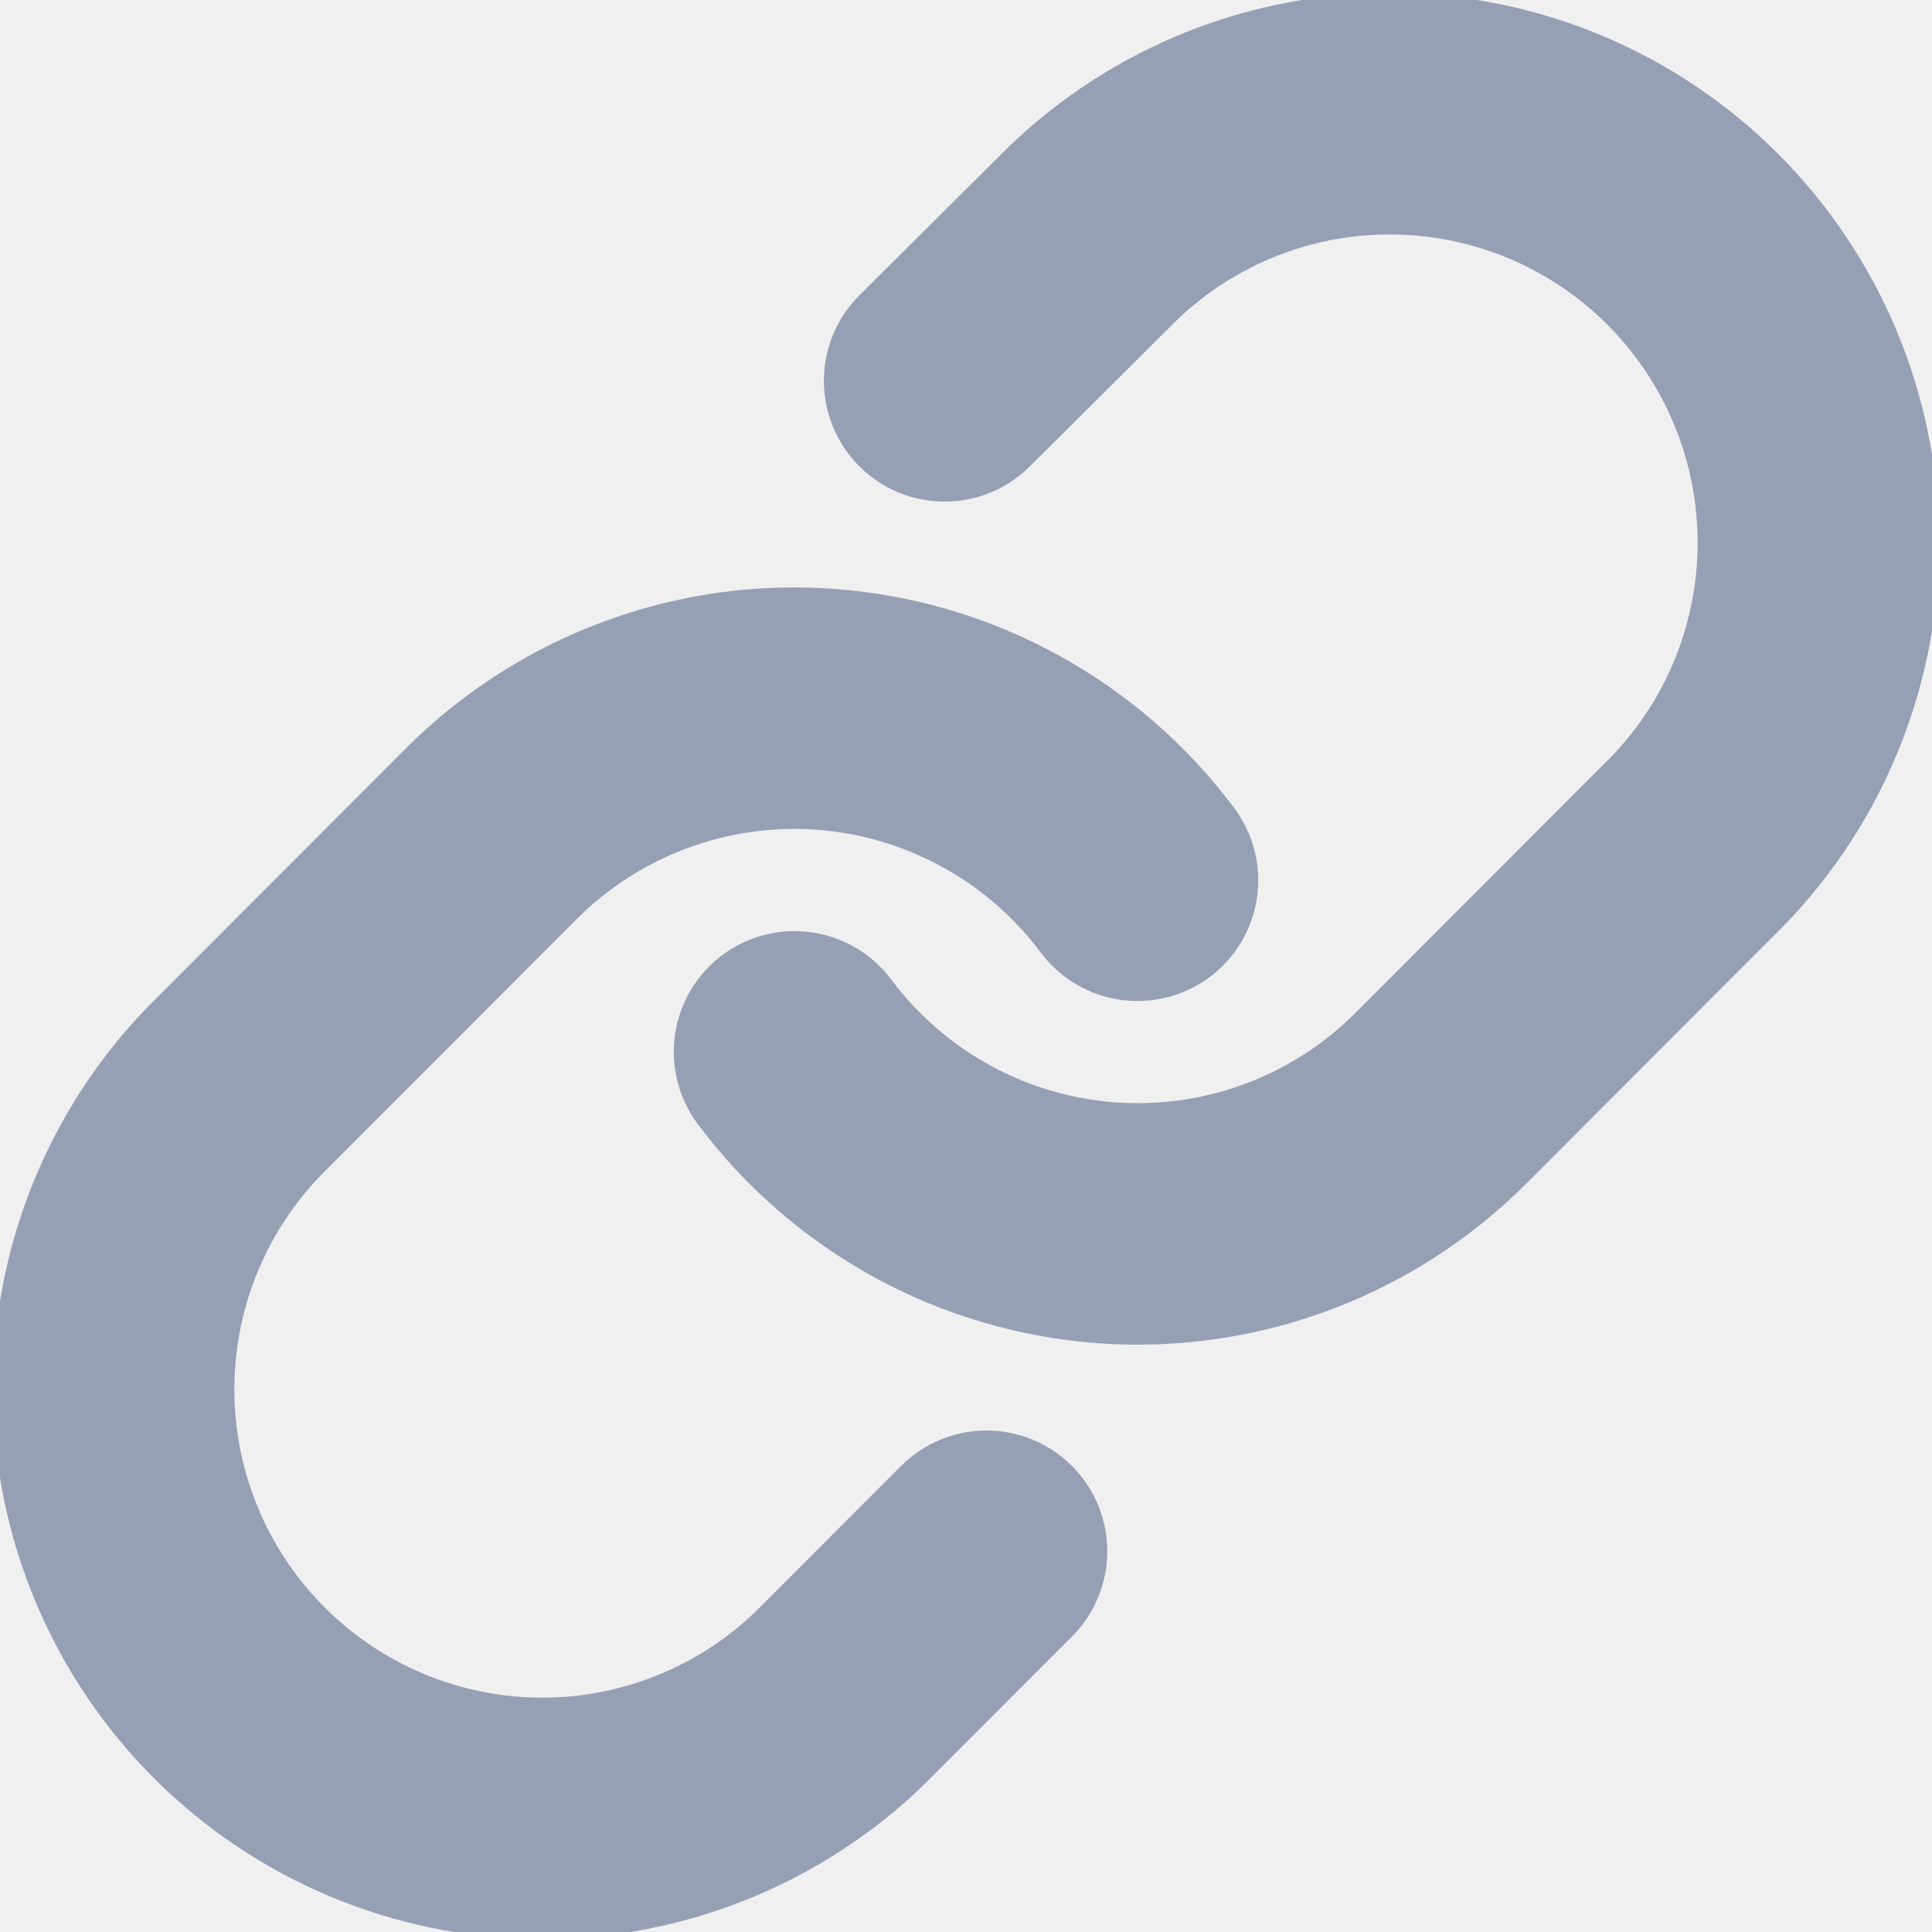
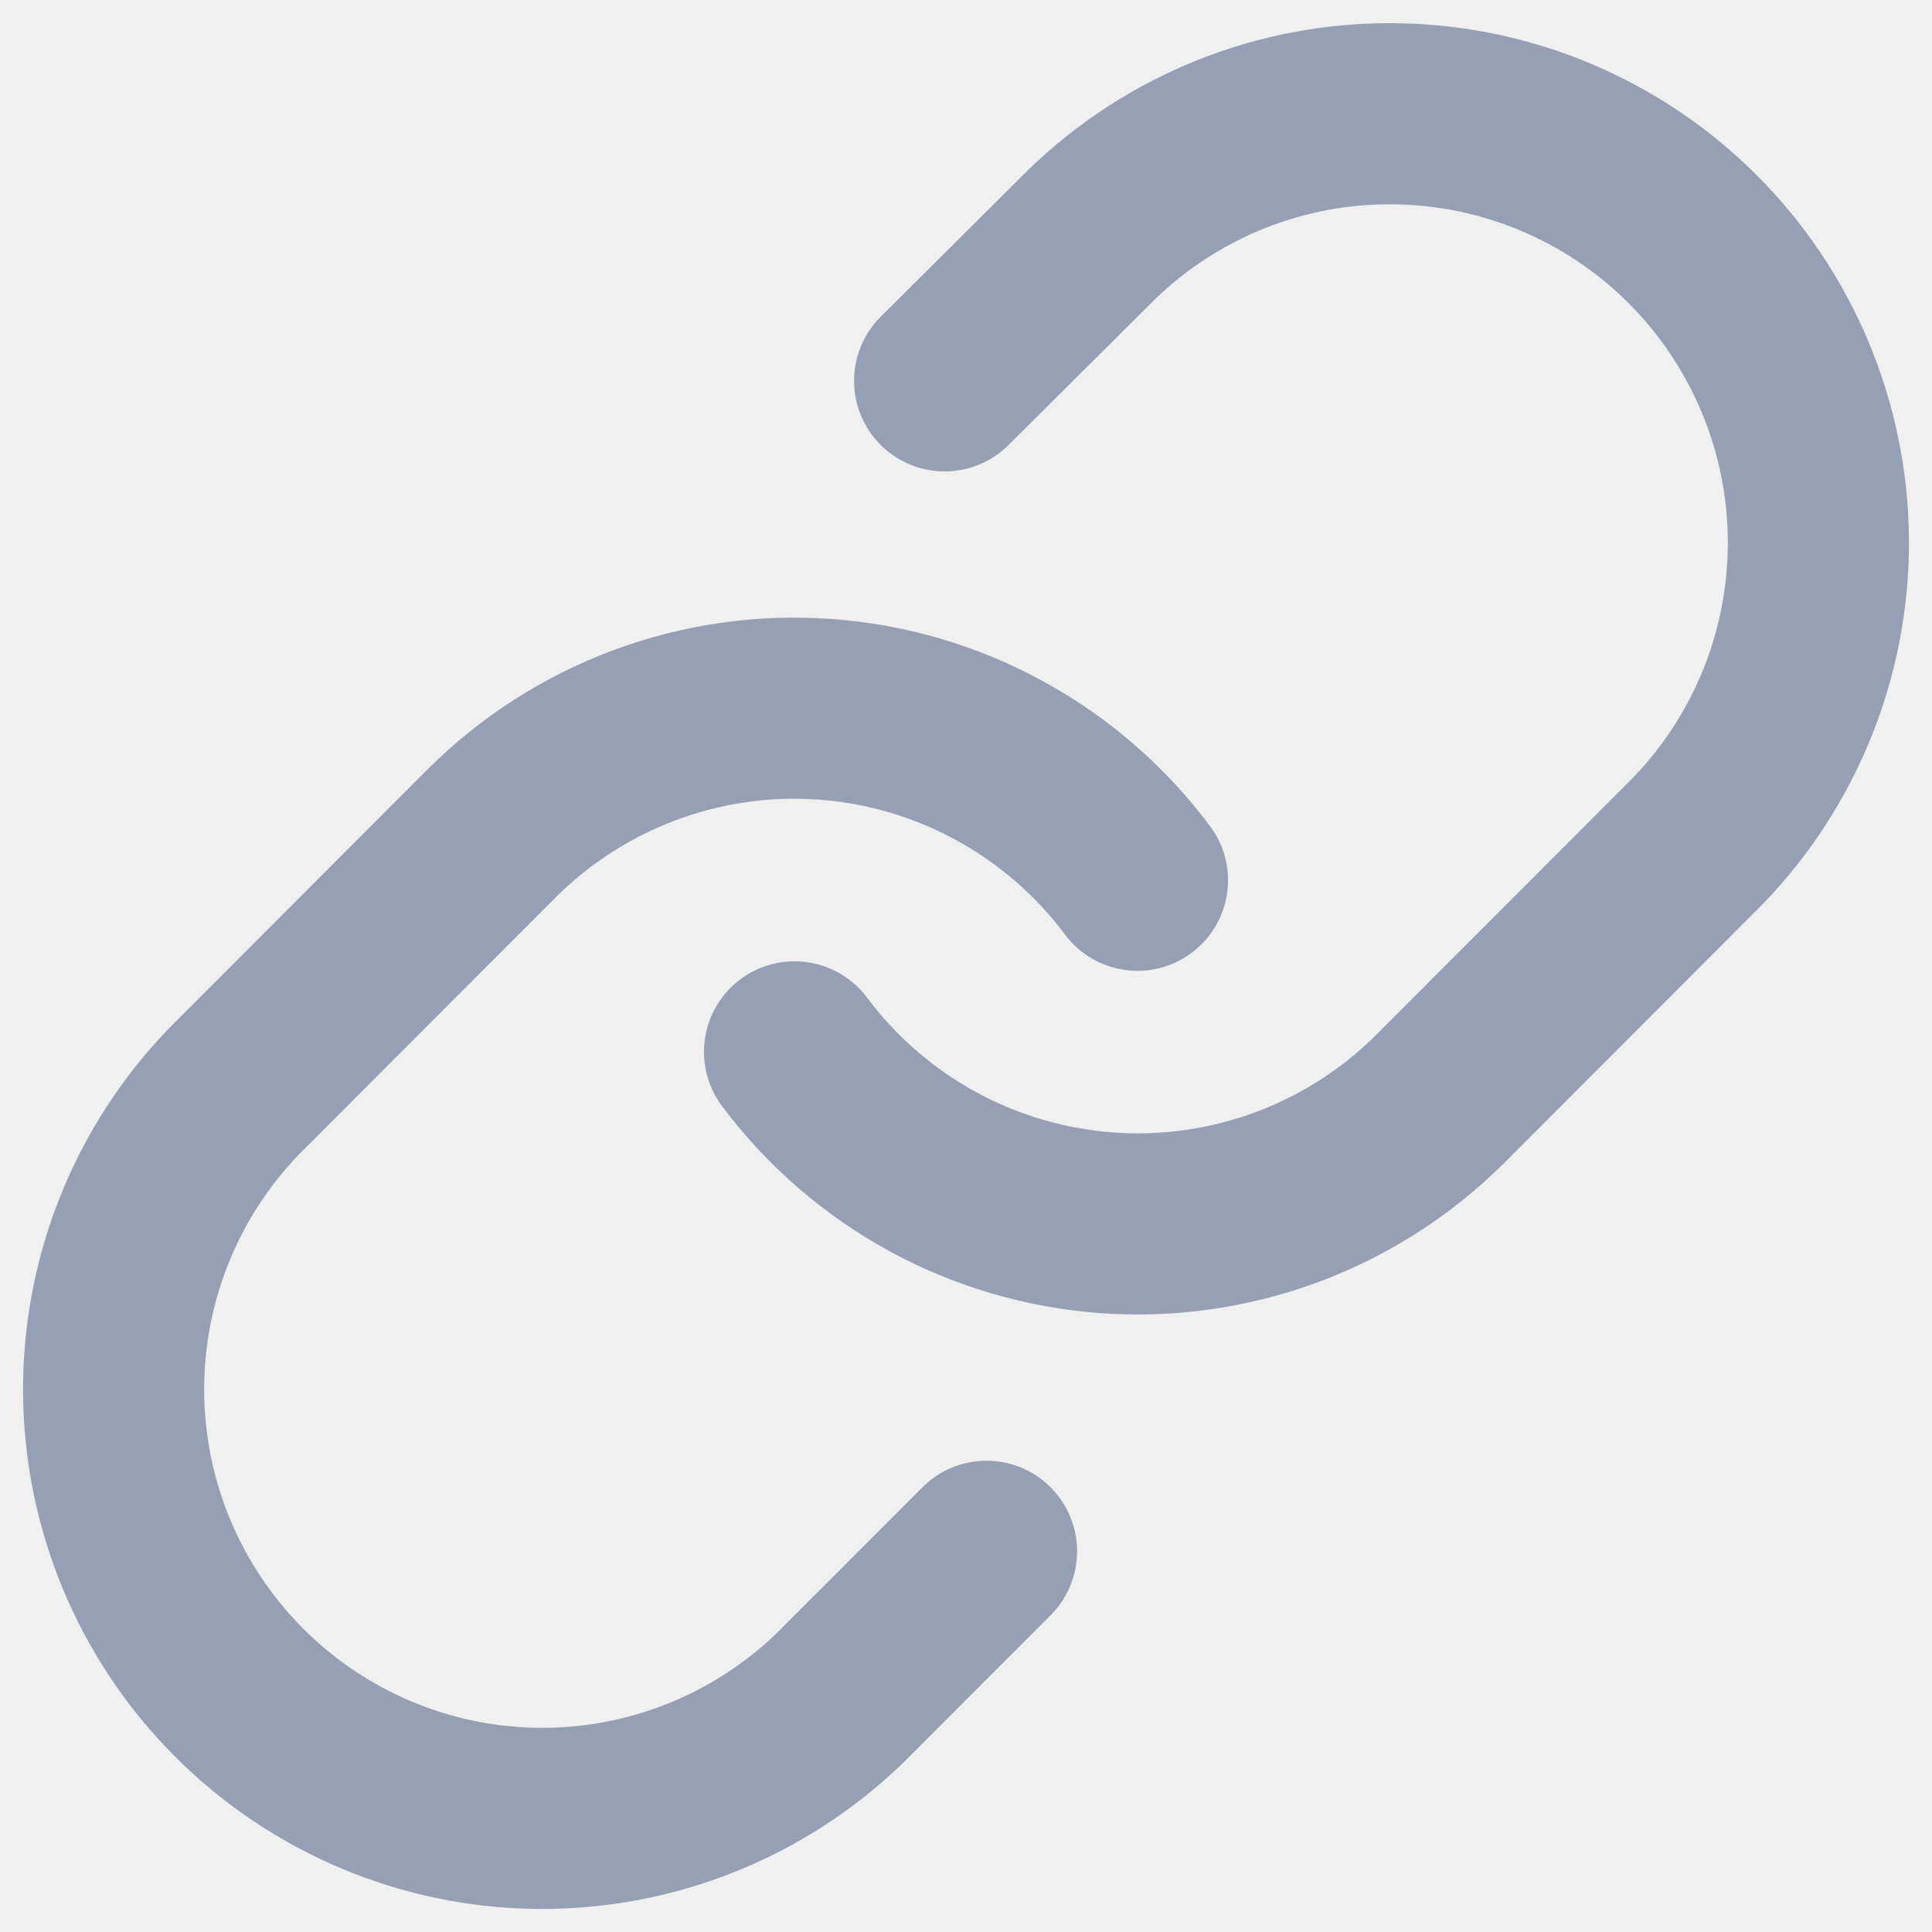
<svg xmlns="http://www.w3.org/2000/svg" width="16" height="16" viewBox="0 0 16 16" fill="none">
-   <g clip-path="url(#clip0_5_4083)">
-     <path d="M6.58 8.711C6.885 9.119 7.274 9.456 7.721 9.701C8.167 9.945 8.661 10.09 9.169 10.127C9.677 10.163 10.186 10.09 10.663 9.912C11.14 9.734 11.573 9.455 11.933 9.095L14.062 6.963C14.709 6.293 15.067 5.395 15.059 4.464C15.051 3.532 14.677 2.641 14.019 1.982C13.361 1.323 12.471 0.95 11.54 0.942C10.61 0.933 9.713 1.292 9.044 1.939L7.823 3.154M9.42 7.29C9.115 6.882 8.726 6.544 8.279 6.3C7.833 6.056 7.339 5.91 6.831 5.874C6.323 5.837 5.814 5.911 5.337 6.089C4.86 6.267 4.427 6.546 4.067 6.906L1.938 9.038C1.291 9.708 0.933 10.605 0.941 11.537C0.949 12.469 1.323 13.36 1.981 14.018C2.639 14.677 3.529 15.051 4.46 15.059C5.39 15.067 6.287 14.709 6.956 14.062L8.17 12.847" stroke="#96A0B5" stroke-width="2" stroke-linecap="round" stroke-linejoin="round" />
-   </g>
-   <defs>
-     <clipPath id="clip0_5_4083">
-       <rect width="16" height="16" fill="white" />
-     </clipPath>
-   </defs>
+   <path d="M6.58 8.711C6.885 9.119 7.274 9.456 7.721 9.701C8.167 9.945 8.661 10.09 9.169 10.127C9.677 10.163 10.186 10.09 10.663 9.912C11.14 9.734 11.573 9.455 11.933 9.095L14.062 6.963C14.709 6.293 15.067 5.395 15.059 4.464C15.051 3.532 14.677 2.641 14.019 1.982C13.361 1.323 12.471 0.95 11.54 0.942C10.61 0.933 9.713 1.292 9.044 1.939L7.823 3.154M9.42 7.29C9.115 6.882 8.726 6.544 8.279 6.3C7.833 6.056 7.339 5.91 6.831 5.874C6.323 5.837 5.814 5.911 5.337 6.089C4.86 6.267 4.427 6.546 4.067 6.906L1.938 9.038C1.291 9.708 0.933 10.605 0.941 11.537C0.949 12.469 1.323 13.36 1.981 14.018C2.639 14.677 3.529 15.051 4.46 15.059C5.39 15.067 6.287 14.709 6.956 14.062L8.17 12.847" stroke="#96A0B5" stroke-width="1.5" stroke-linecap="round" stroke-linejoin="round" />
</svg>
